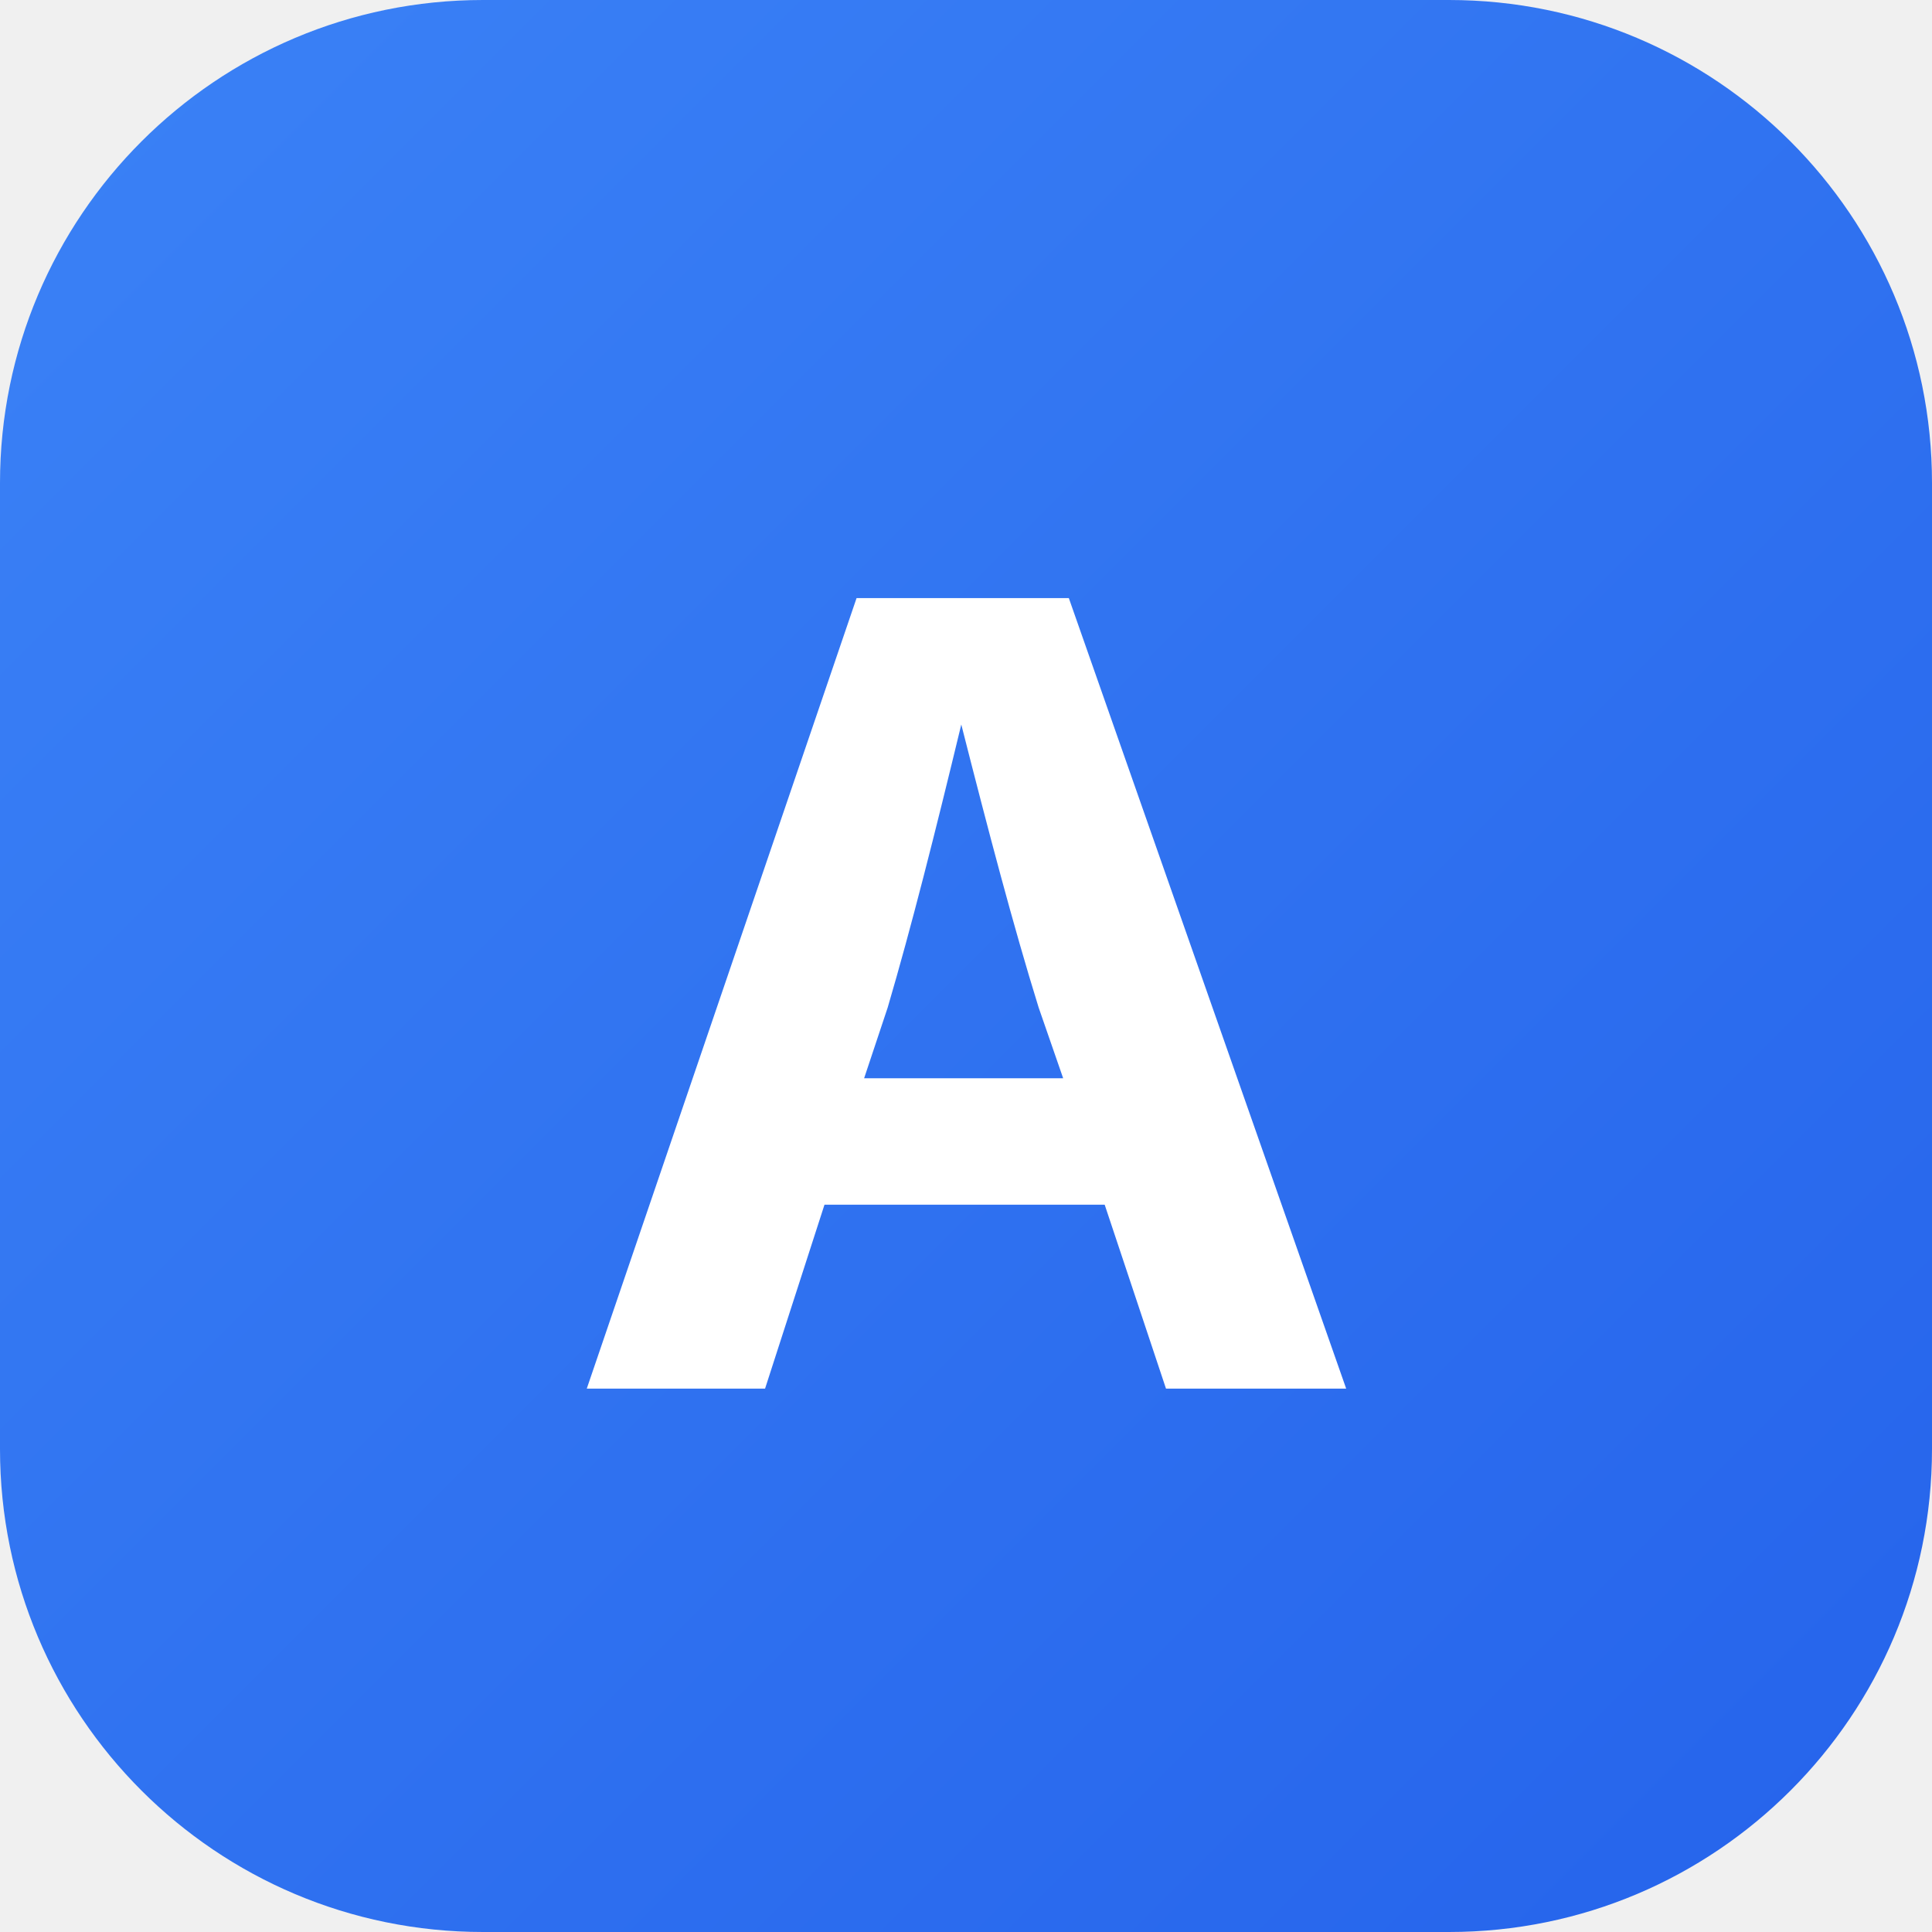
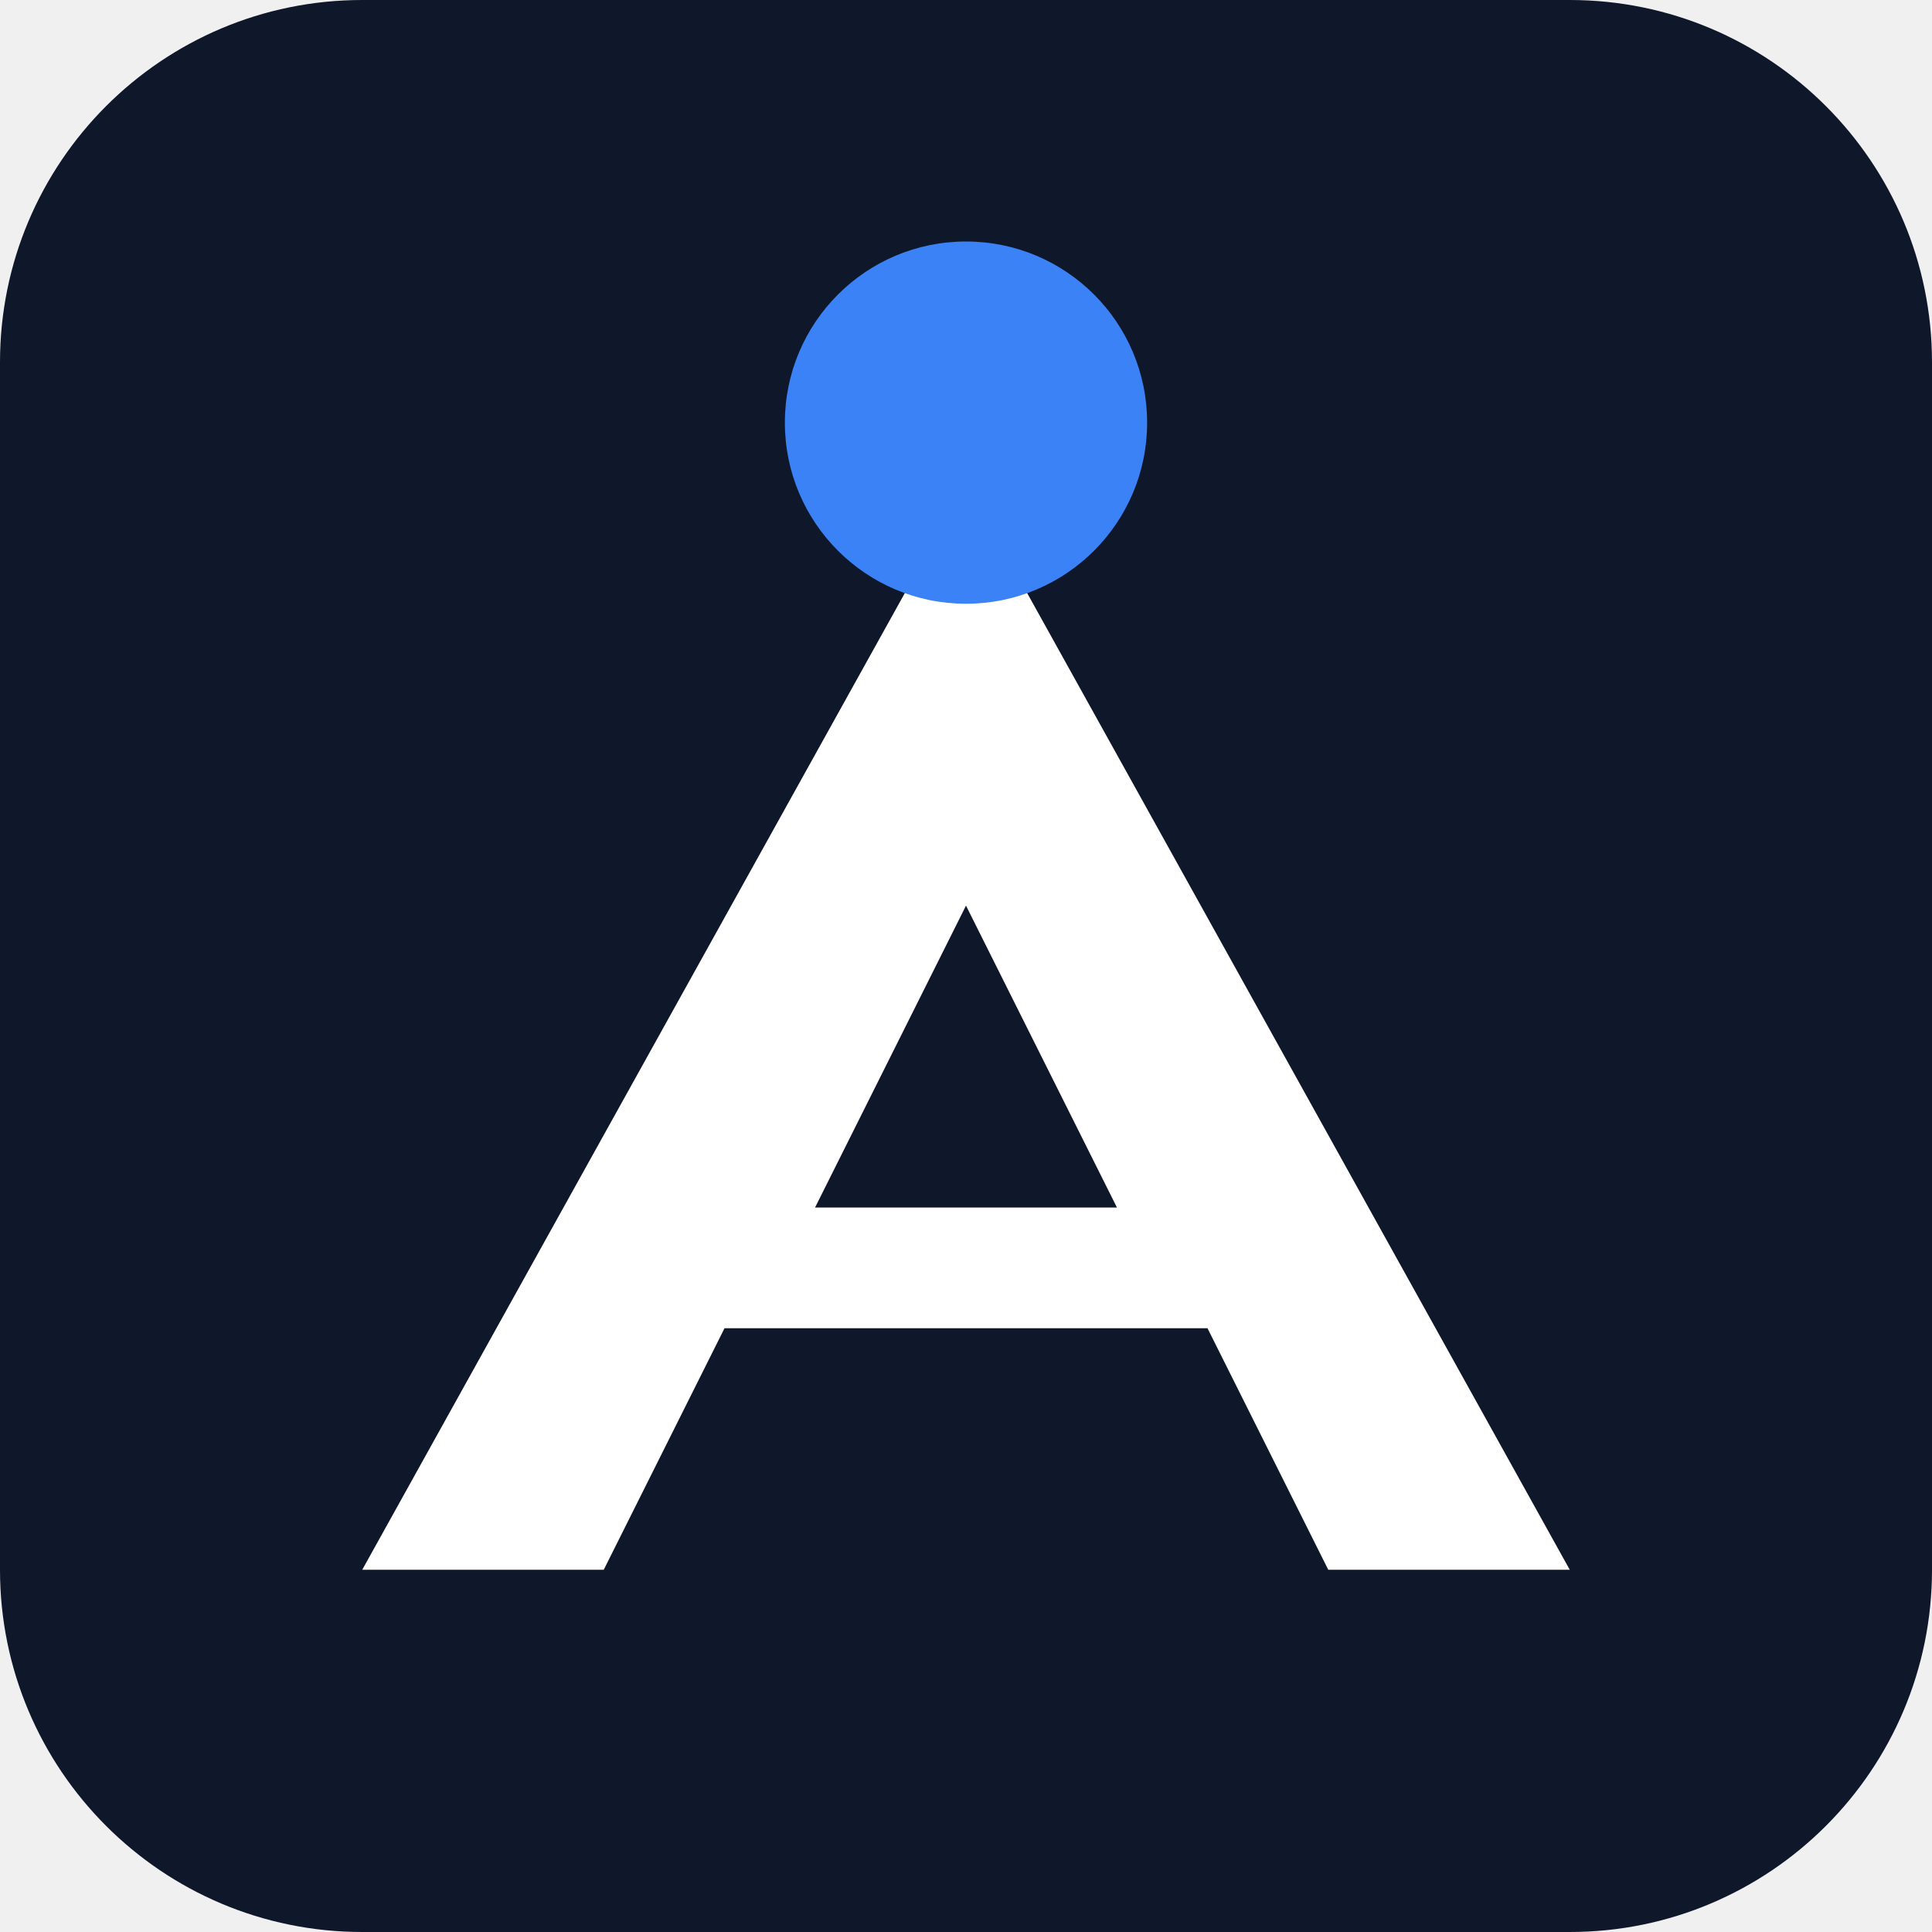
<svg xmlns="http://www.w3.org/2000/svg" viewBox="0 0 32 32">
-   <defs>
-     <linearGradient id="g" x1="0%" y1="0%" x2="100%" y2="100%">
-       <stop offset="0%" style="stop-color:#3B82F6" />
-       <stop offset="100%" style="stop-color:#2563EB" />
-     </linearGradient>
-   </defs>
-   <rect width="32" height="32" rx="8" fill="url(#g)" />
-   <text x="16" y="23" text-anchor="middle" font-family="Inter, system-ui, sans-serif" font-weight="700" font-size="18" fill="white">A</text>
+   <rect width="32" height="32" rx="6" fill="#0f172a" />
+   <path d="M16 8L6 26h4l2-4h8l2 4h4L16 8zm0 7l2.5 5h-5L16 15z" fill="#ffffff" />
+   <circle cx="16" cy="7" r="3" fill="#3b82f6" />
</svg>
